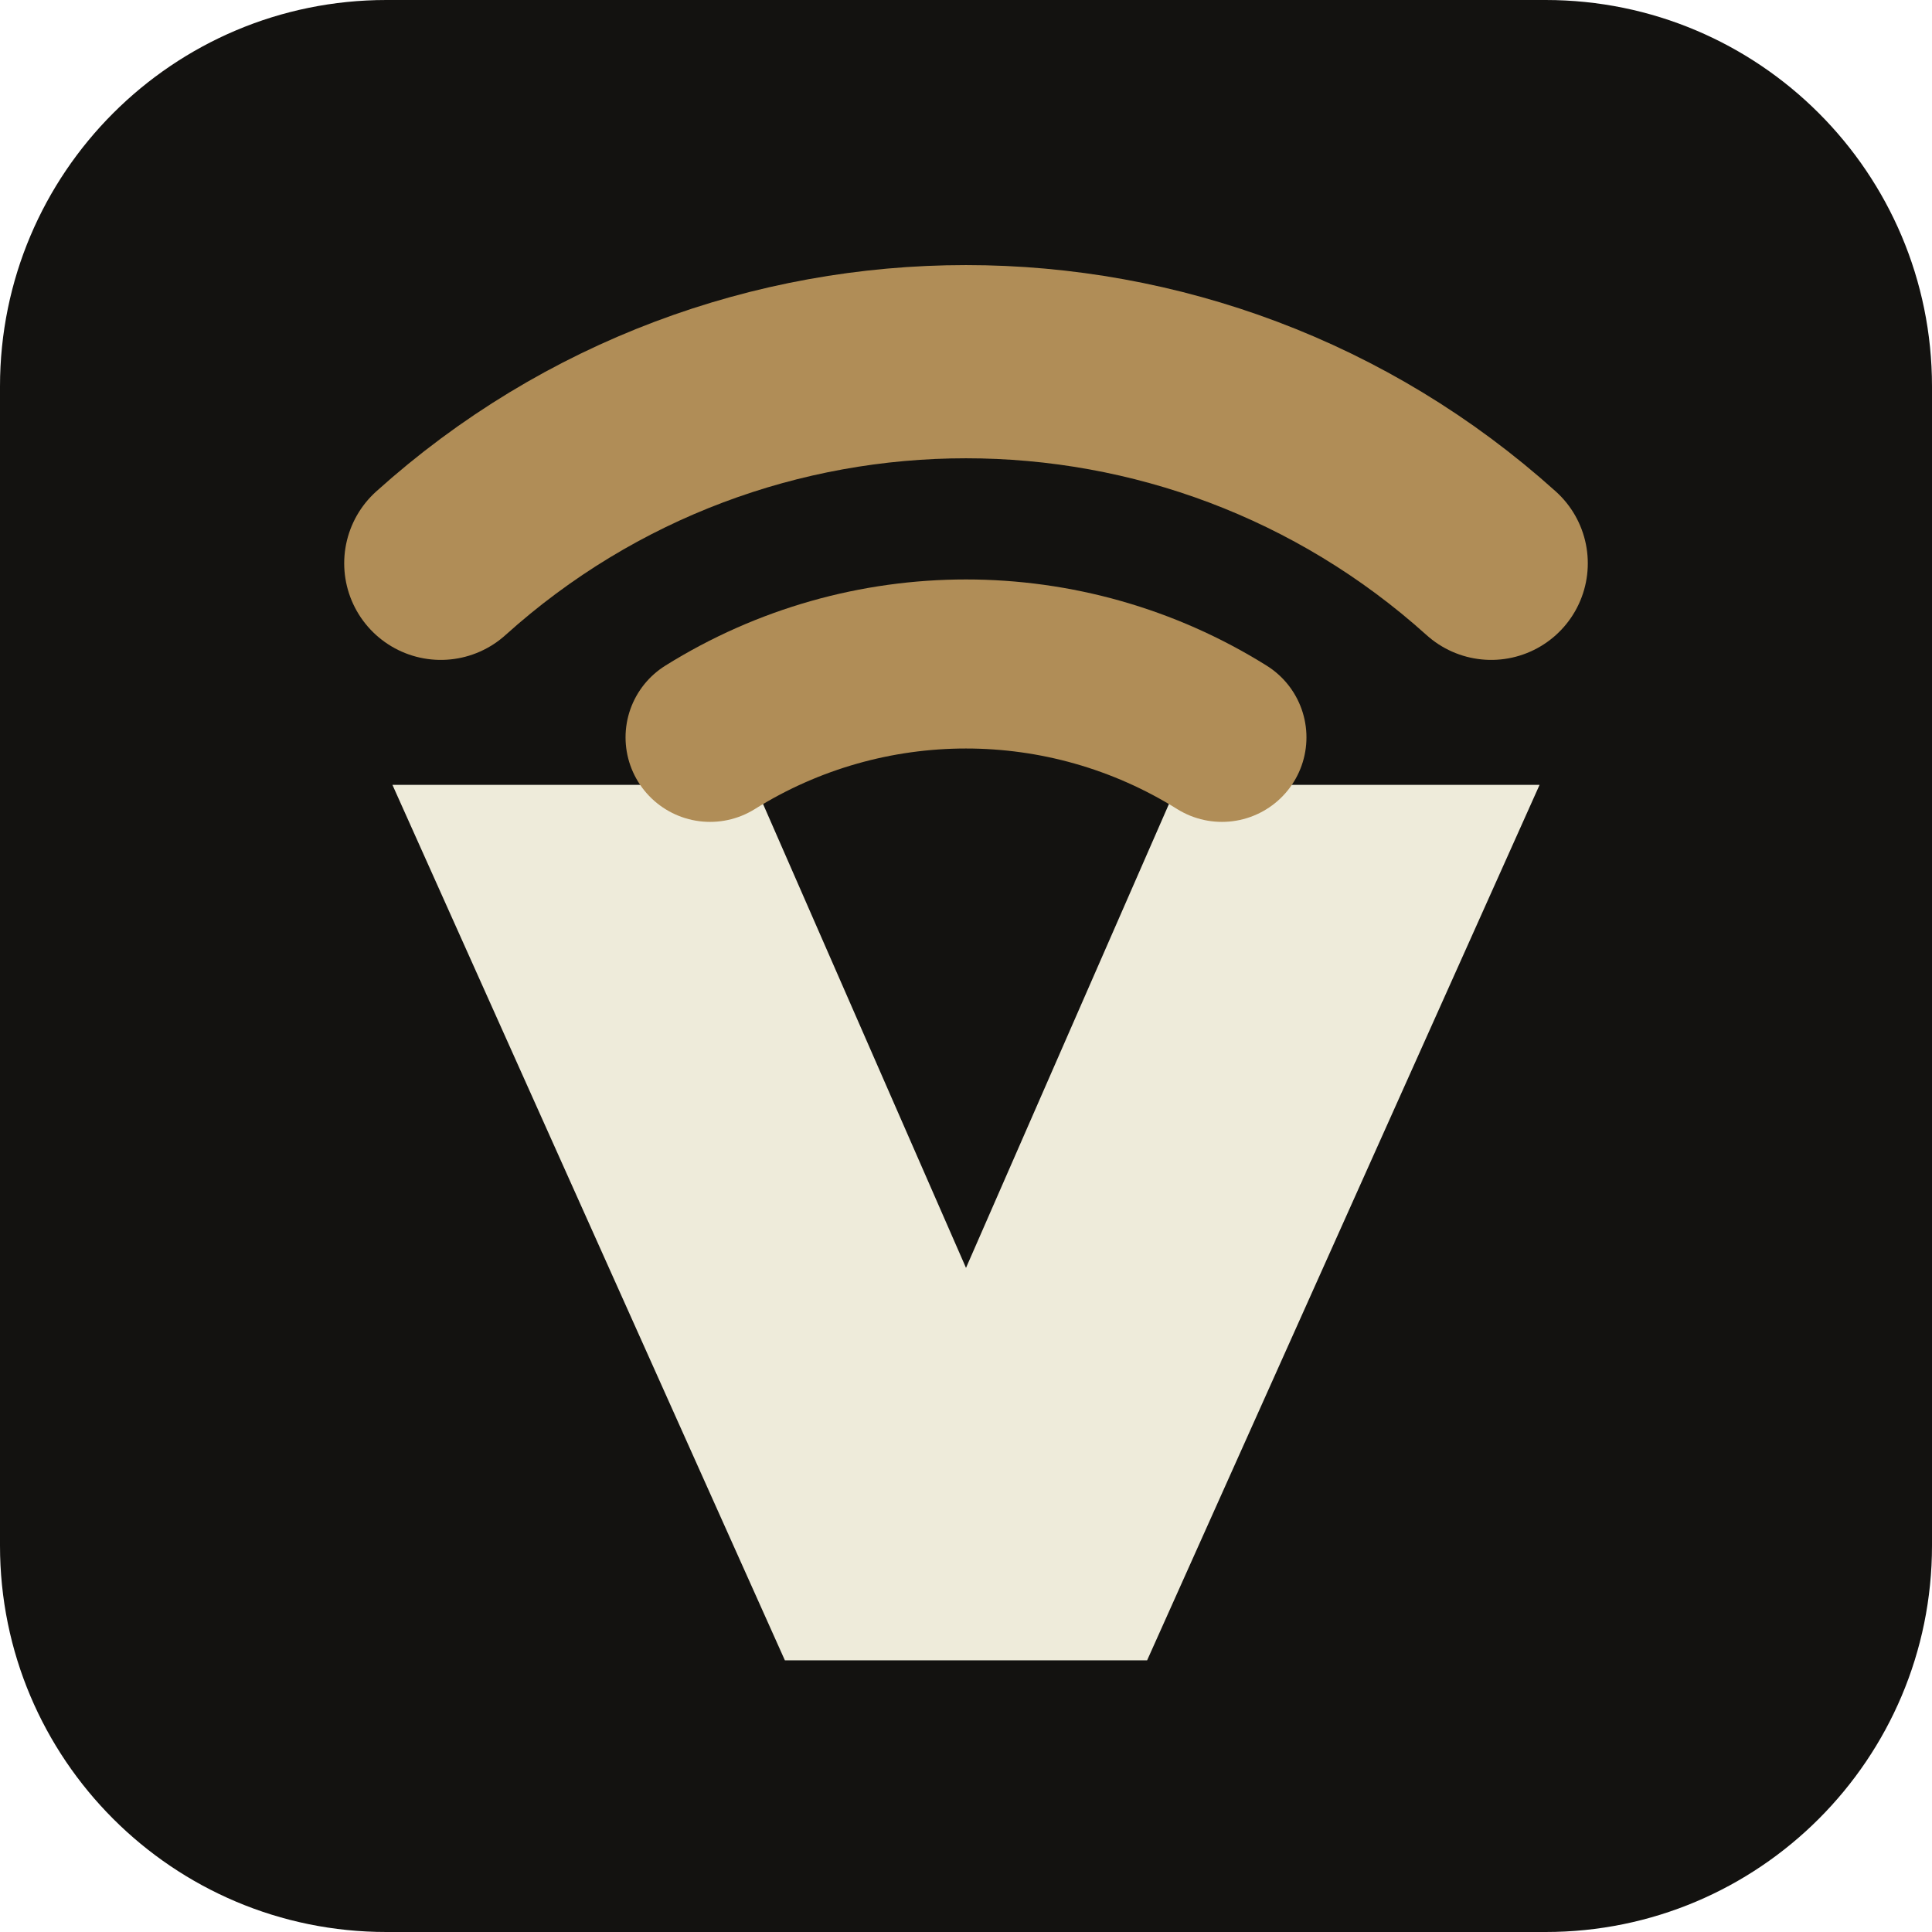
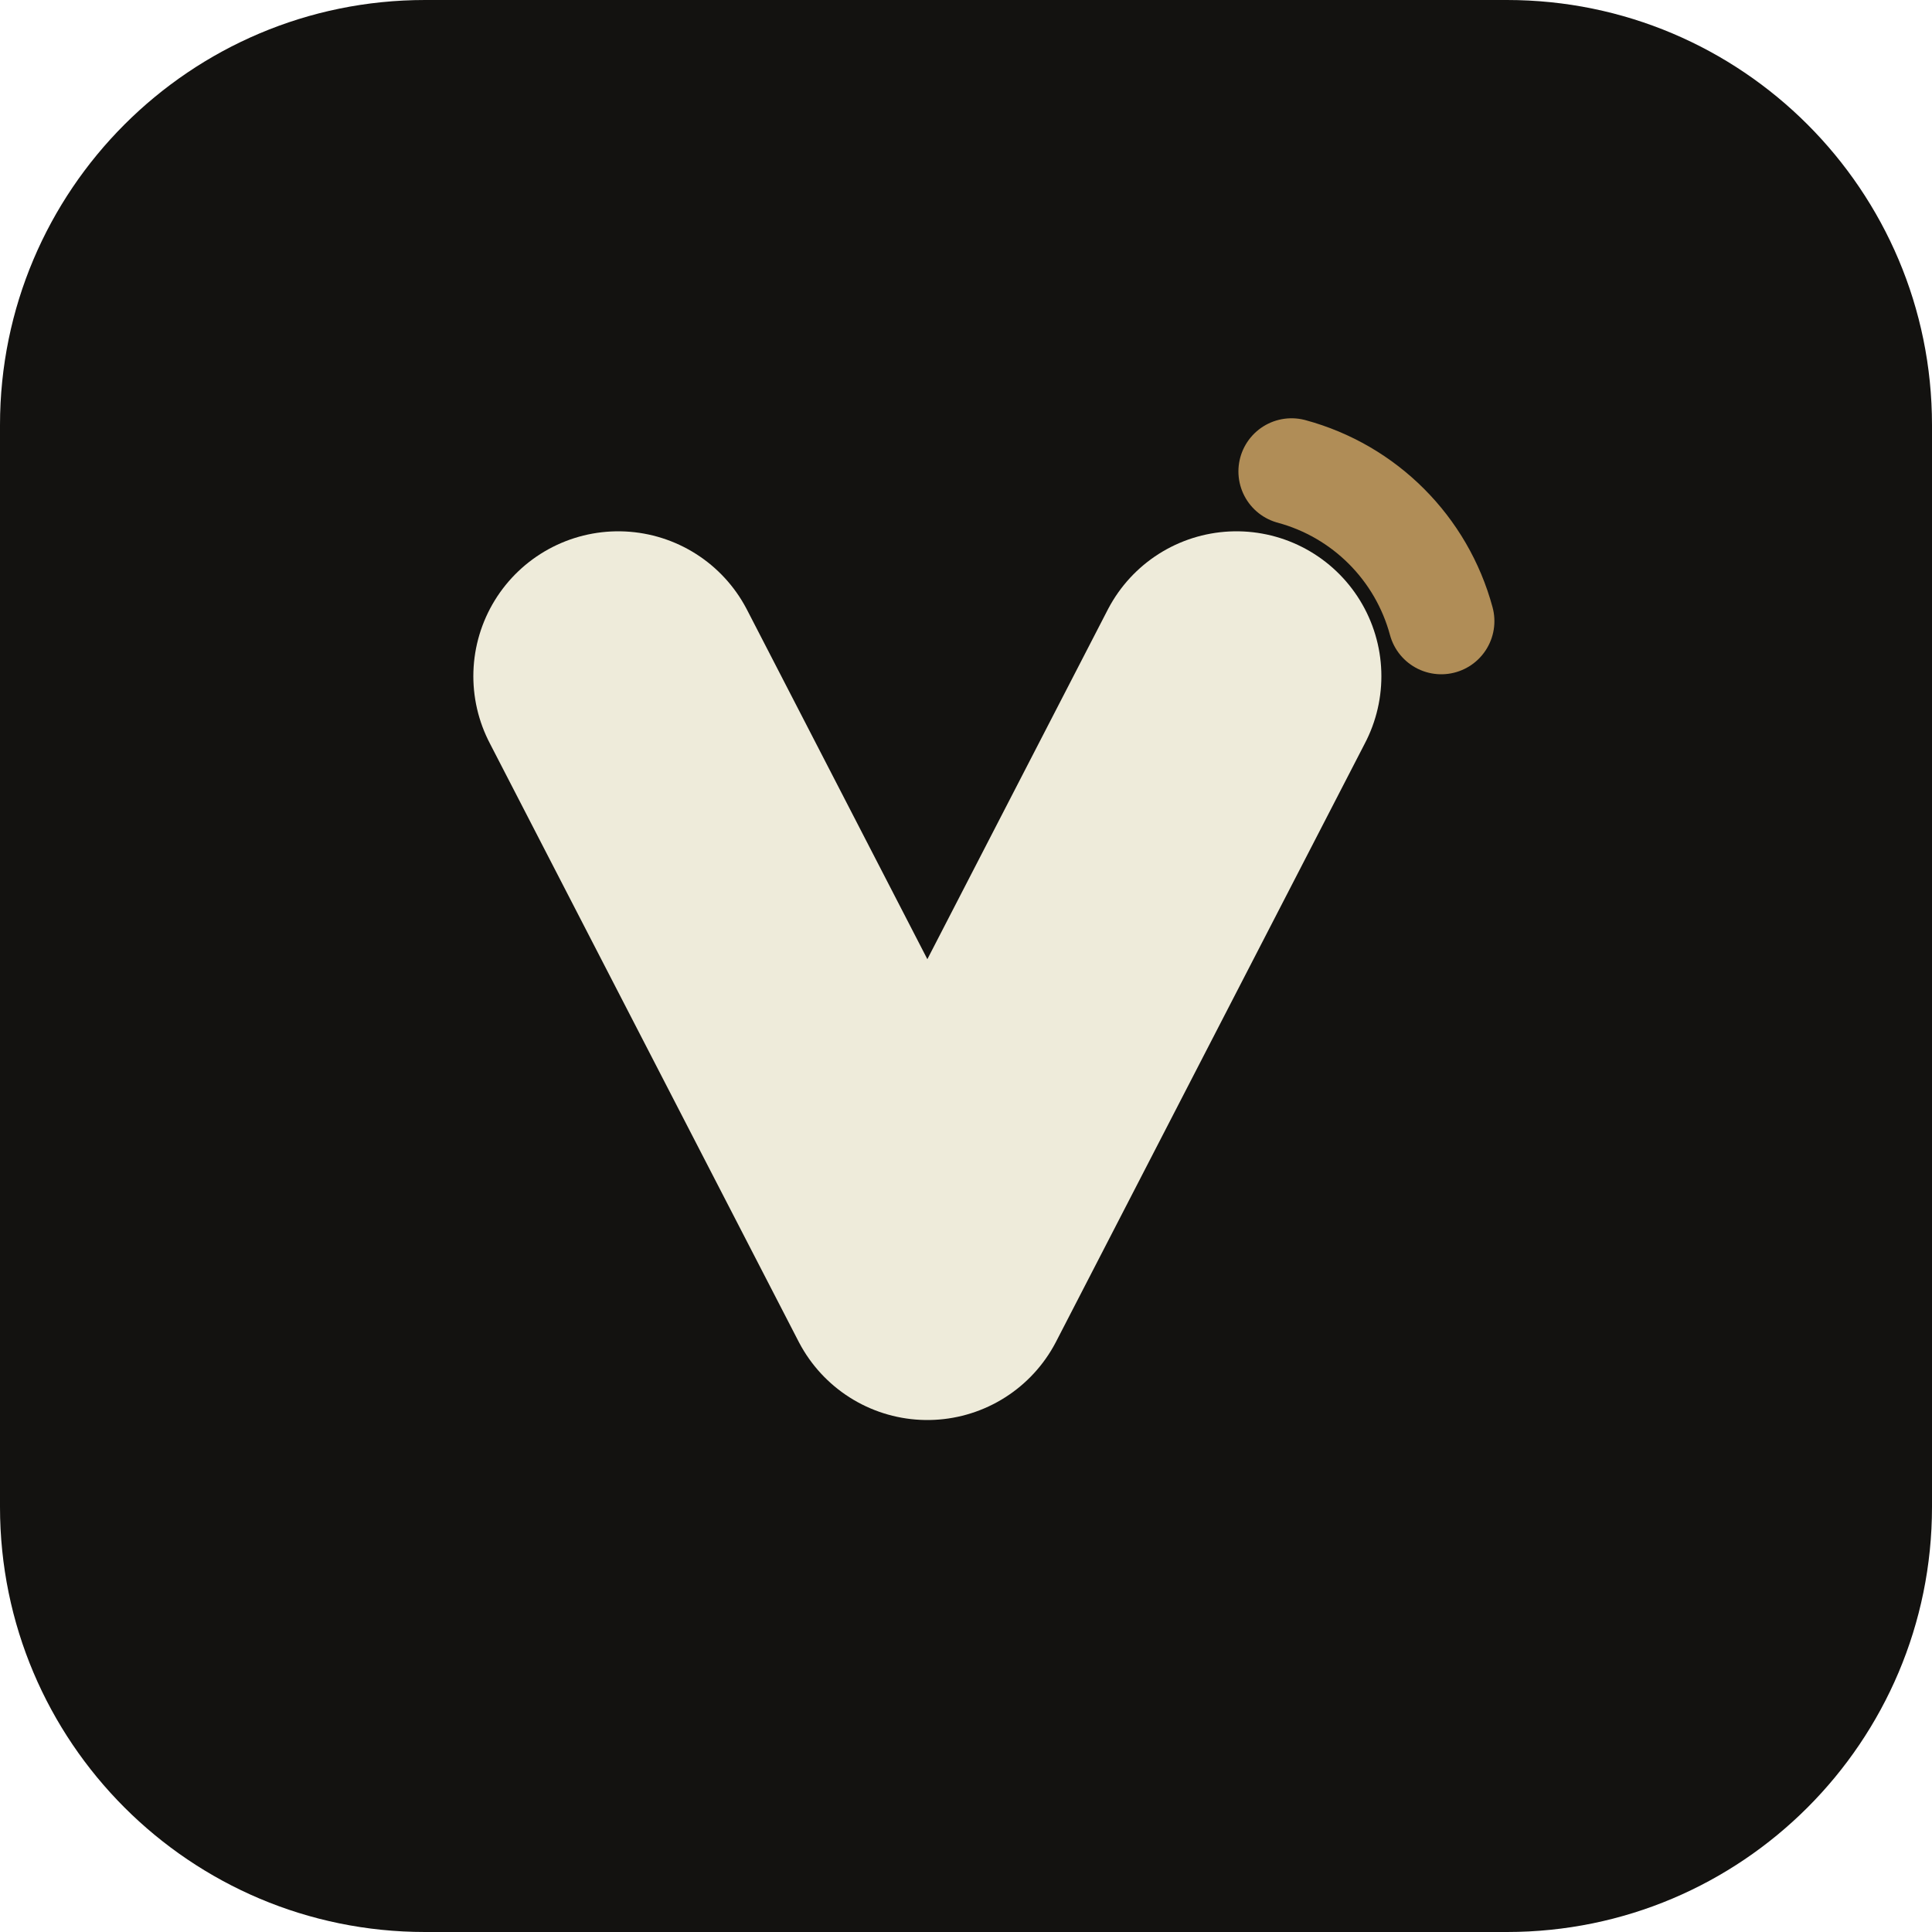
- <svg xmlns="http://www.w3.org/2000/svg" viewBox="0 0 320 320" width="100%" height="100%">
-   <rect width="320" height="320" rx="64" fill="#131210" />
-   <g class="vnotice-mark" fill="#EEEBDA">
-     <path d="M 65 130 H 125 L 160 210 L 195 130 H 255 L 190 275 H 130 Z" />
-   </g>
-   <g class="vnotice-arcs" fill="none" stroke="#B08D57" stroke-linecap="round">
-     <path d="M 73.01 93.30 A 130.00 130.00 0 0 1 246.99 93.30" stroke-width="32" />
-     <path d="M 117.61 122.13 A 80.00 80.00 0 0 1 202.39 122.13" stroke-width="28" />
-   </g>
+ <svg xmlns="http://www.w3.org/2000/svg" viewBox="0 0 200 200" width="100%" height="100%">
+   <rect width="200" height="200" rx="44" fill="#131210" />
+   <path d="M64 70 L96 132 L128 70" fill="none" stroke="#EEEBDA" stroke-width="30" stroke-linecap="round" stroke-linejoin="round" />
+   <path d="M133.7 48.8 A22 22 0 0 1 149.2 64.3" fill="none" stroke="#B08D57" stroke-width="11" stroke-linecap="round" />
</svg>
